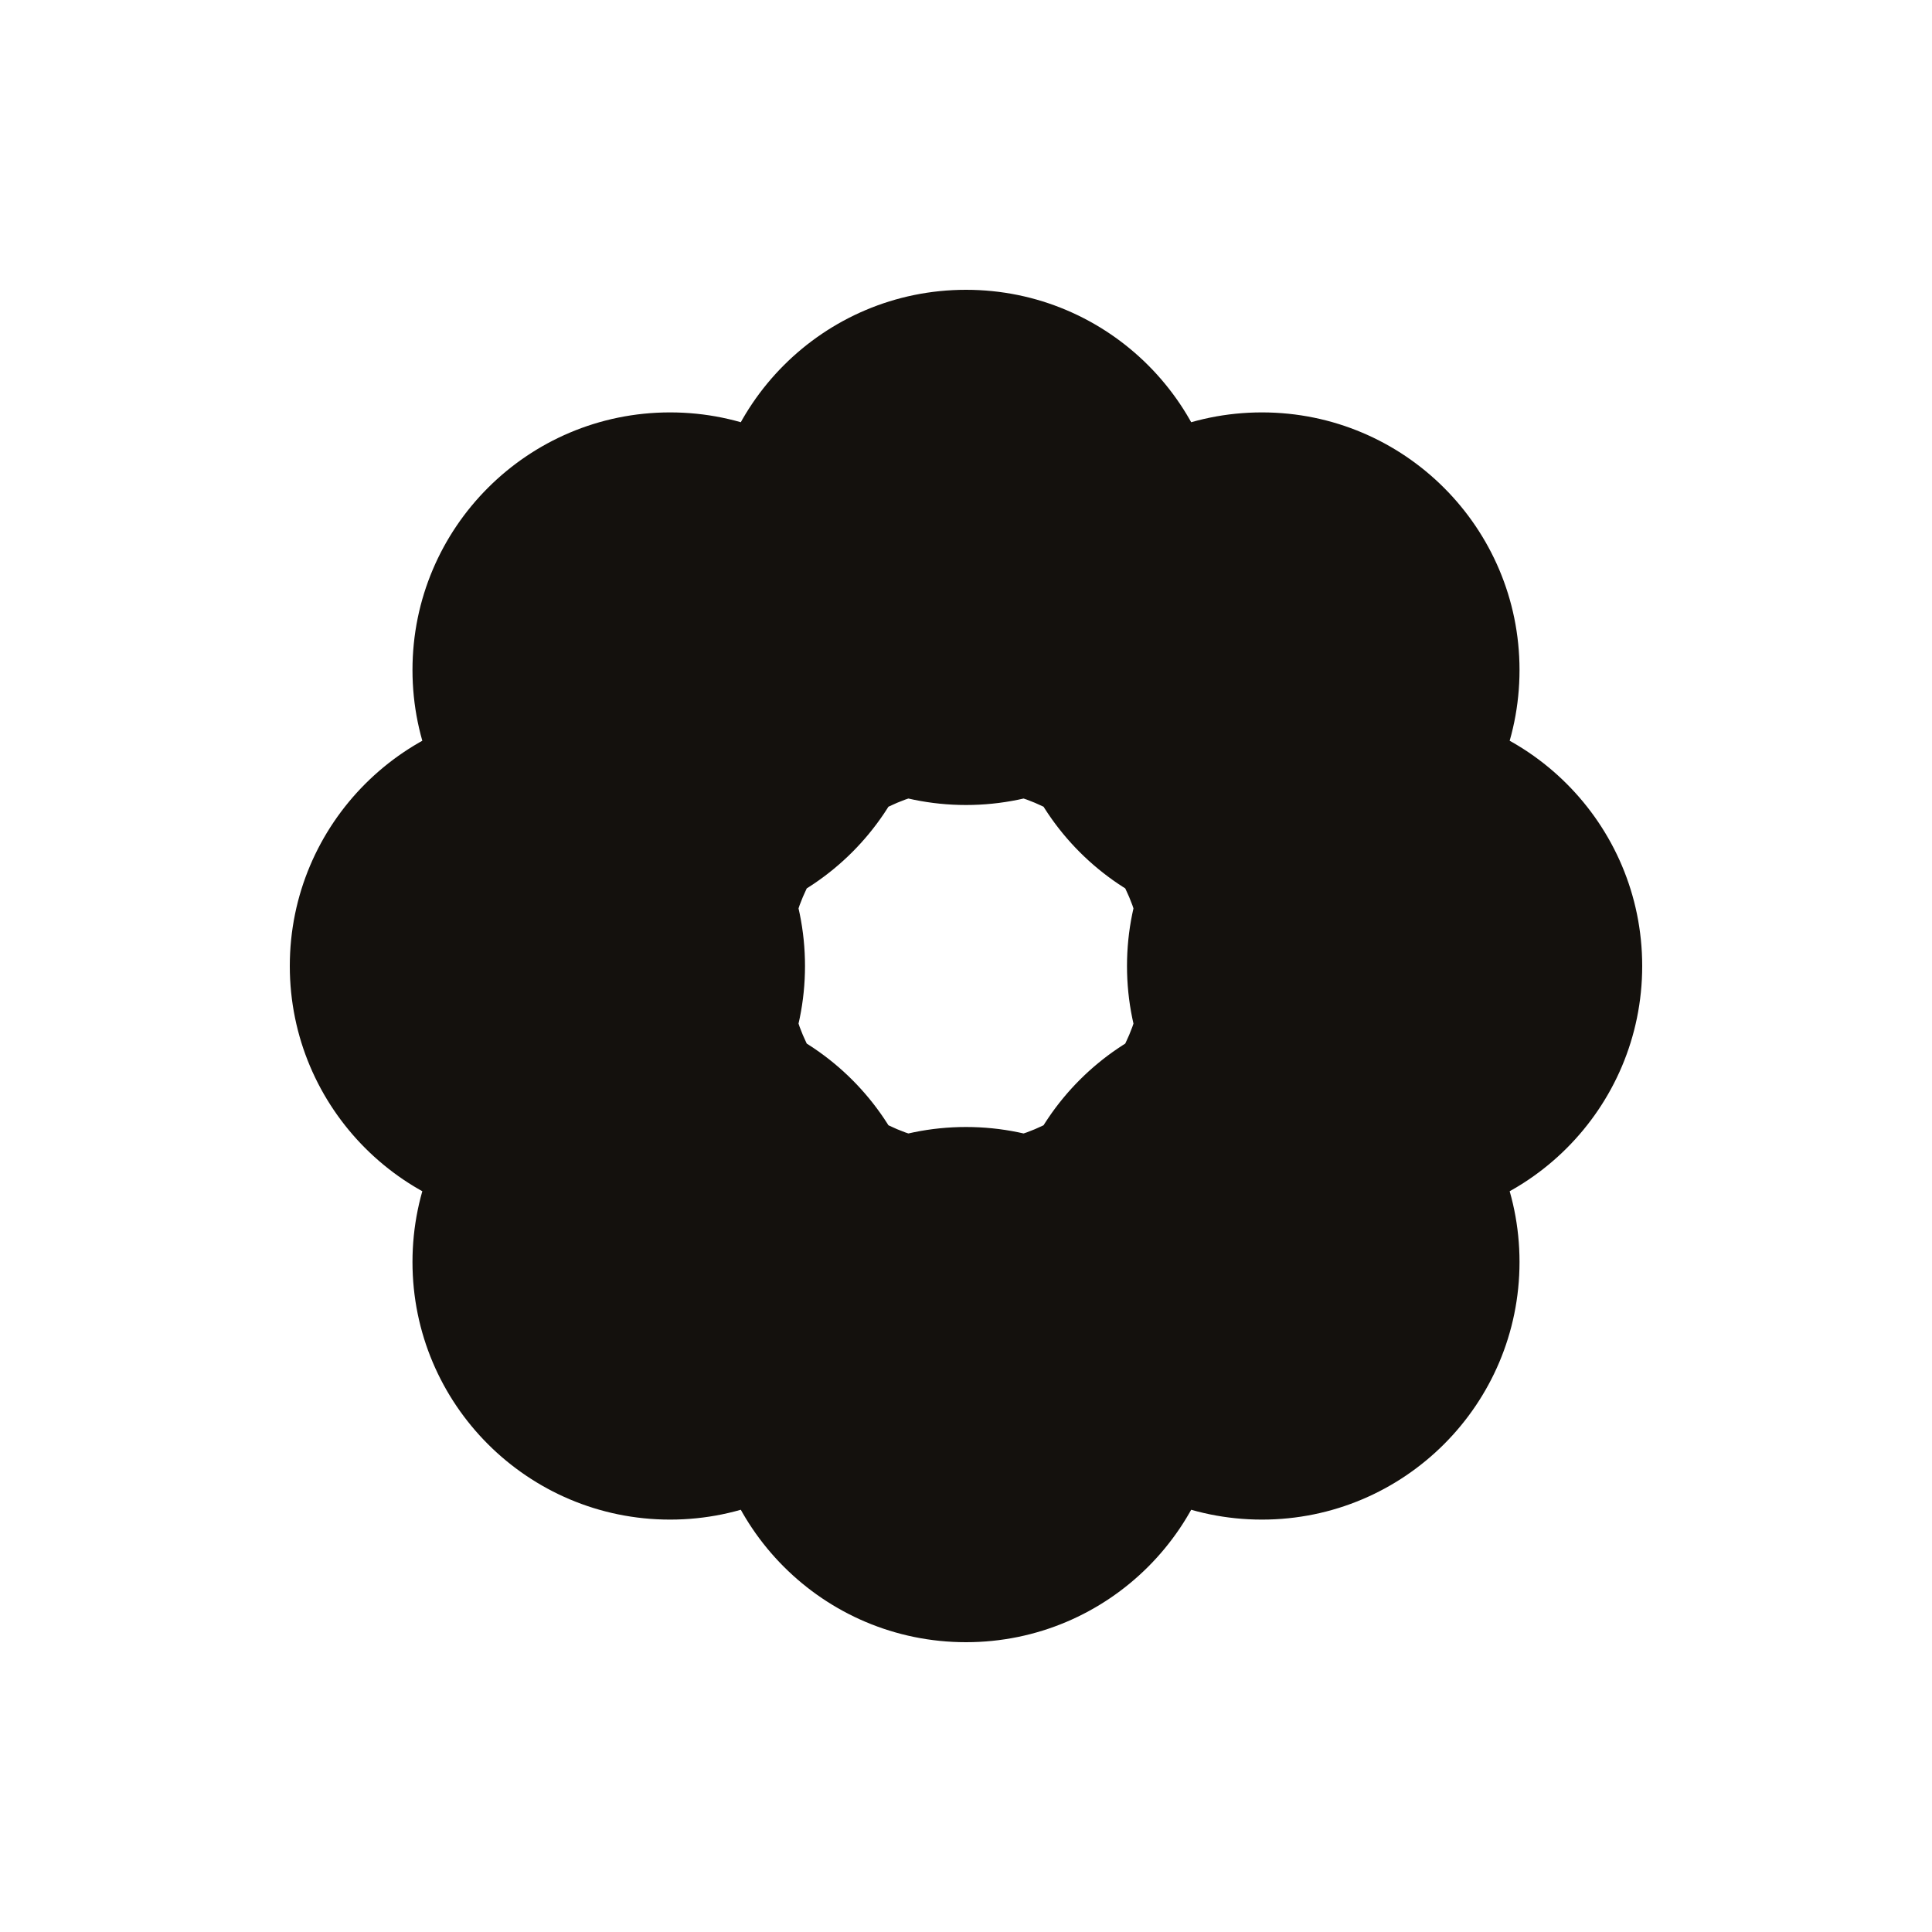
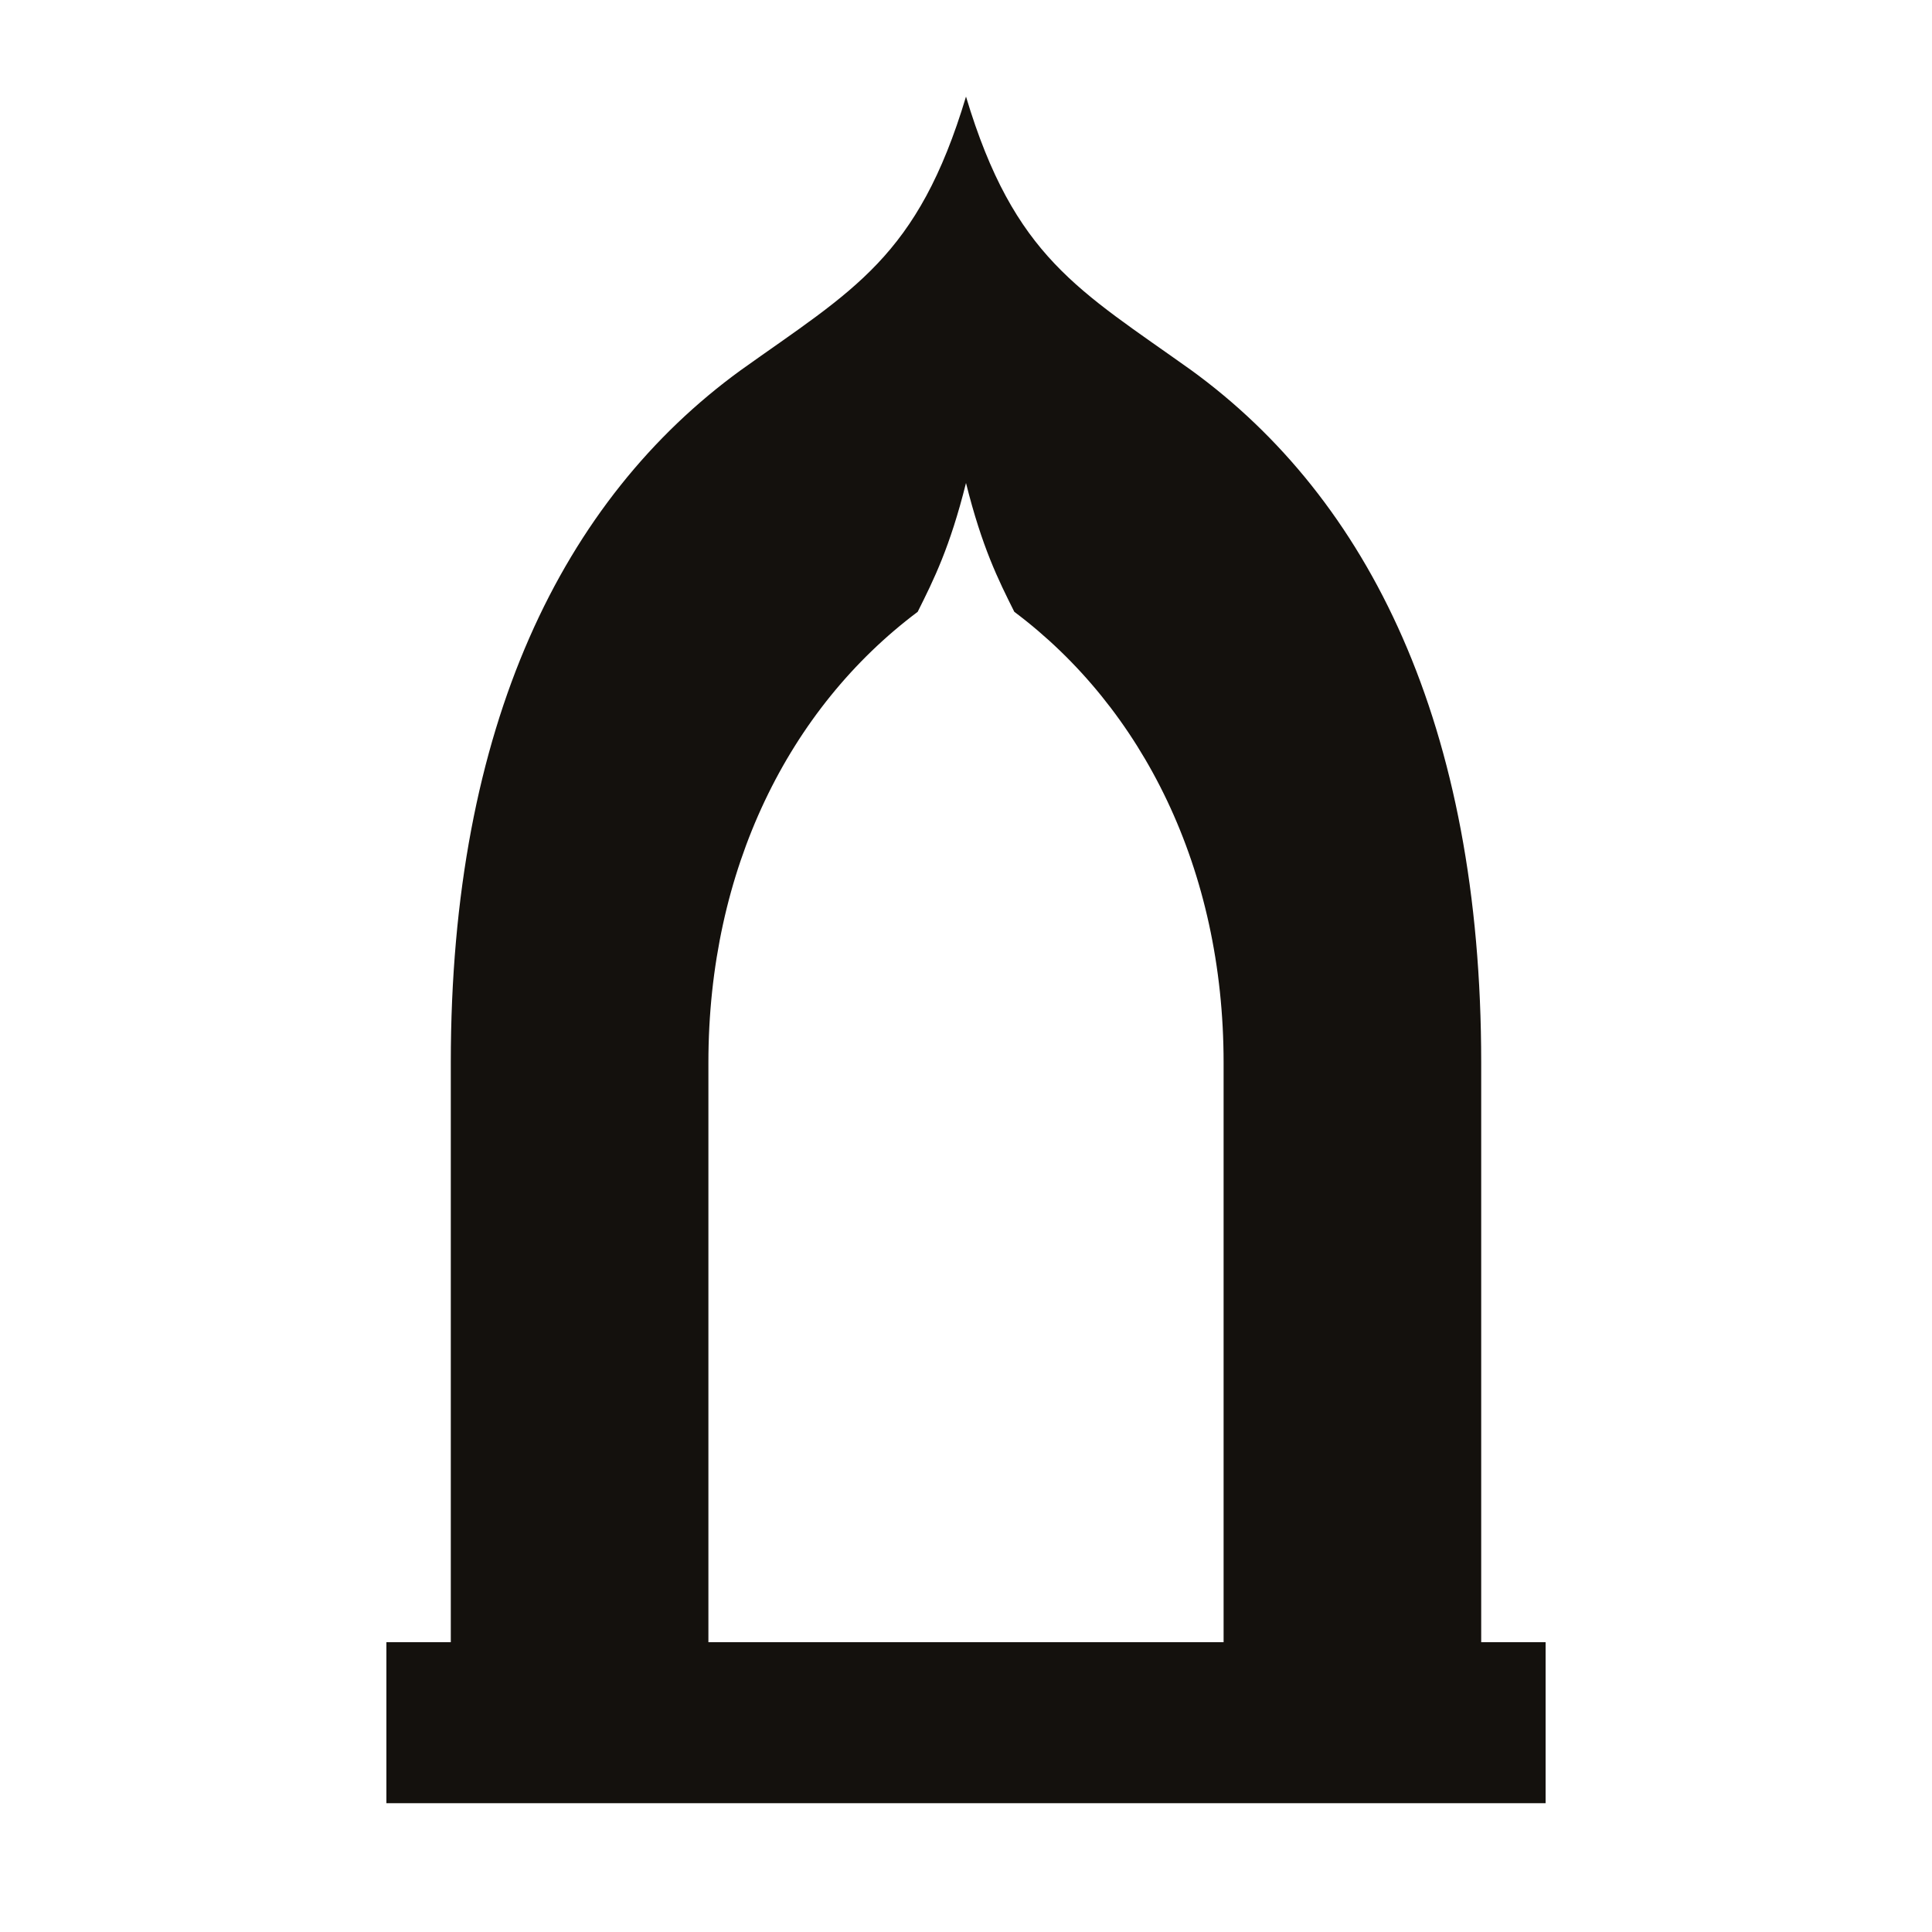
<svg xmlns="http://www.w3.org/2000/svg" viewBox="0 0 120 120" width="120" height="120" role="img" aria-label="Gala Retreat, Resort and Convention">
-   <path fill="#14110D" d="M44.00 34 a16 16 0 1 0 32.00 0 a16 16 0 1 0 -32.00 0 Z M62.38 41.615 a16 16 0 1 0 32.00 0 a16 16 0 1 0 -32.00 0 Z M70.00 60 a16 16 0 1 0 32.00 0 a16 16 0 1 0 -32.00 0 Z M62.38 78.385 a16 16 0 1 0 32.00 0 a16 16 0 1 0 -32.00 0 Z M44.00 86 a16 16 0 1 0 32.00 0 a16 16 0 1 0 -32.00 0 Z M25.62 78.385 a16 16 0 1 0 32.00 0 a16 16 0 1 0 -32.00 0 Z M18.00 60 a16 16 0 1 0 32.00 0 a16 16 0 1 0 -32.00 0 Z M25.62 41.615 a16 16 0 1 0 32.00 0 a16 16 0 1 0 -32.00 0 Z M34.00 60 a26 26 0 1 0 52.00 0 a26 26 0 1 0 -52.00 0 Z M49.00 60 a11 11 0 1 1 22.00 0 a11 11 0 1 1 -22.00 0 Z" />
+   <g transform="translate(0 8)" fill="#14110D">
+     <path fill-rule="evenodd" d="M28 94 L28 58 C28 37 35 23 46 15 C53 10 57 8 60 -2 C63 8 67 10 74 15 C85 23 92 37 92 58 L92 94 Z M44 94 L44 58 C44 46 49 36 57 30 C58 28 59 26 60 22 C61 26 62 28 63 30 C71 36 76 46 76 58 L76 94 Z" />
+     <path d="M24 94 L96 94 L96 104 L24 104 Z" />
+   </g>
</svg>
